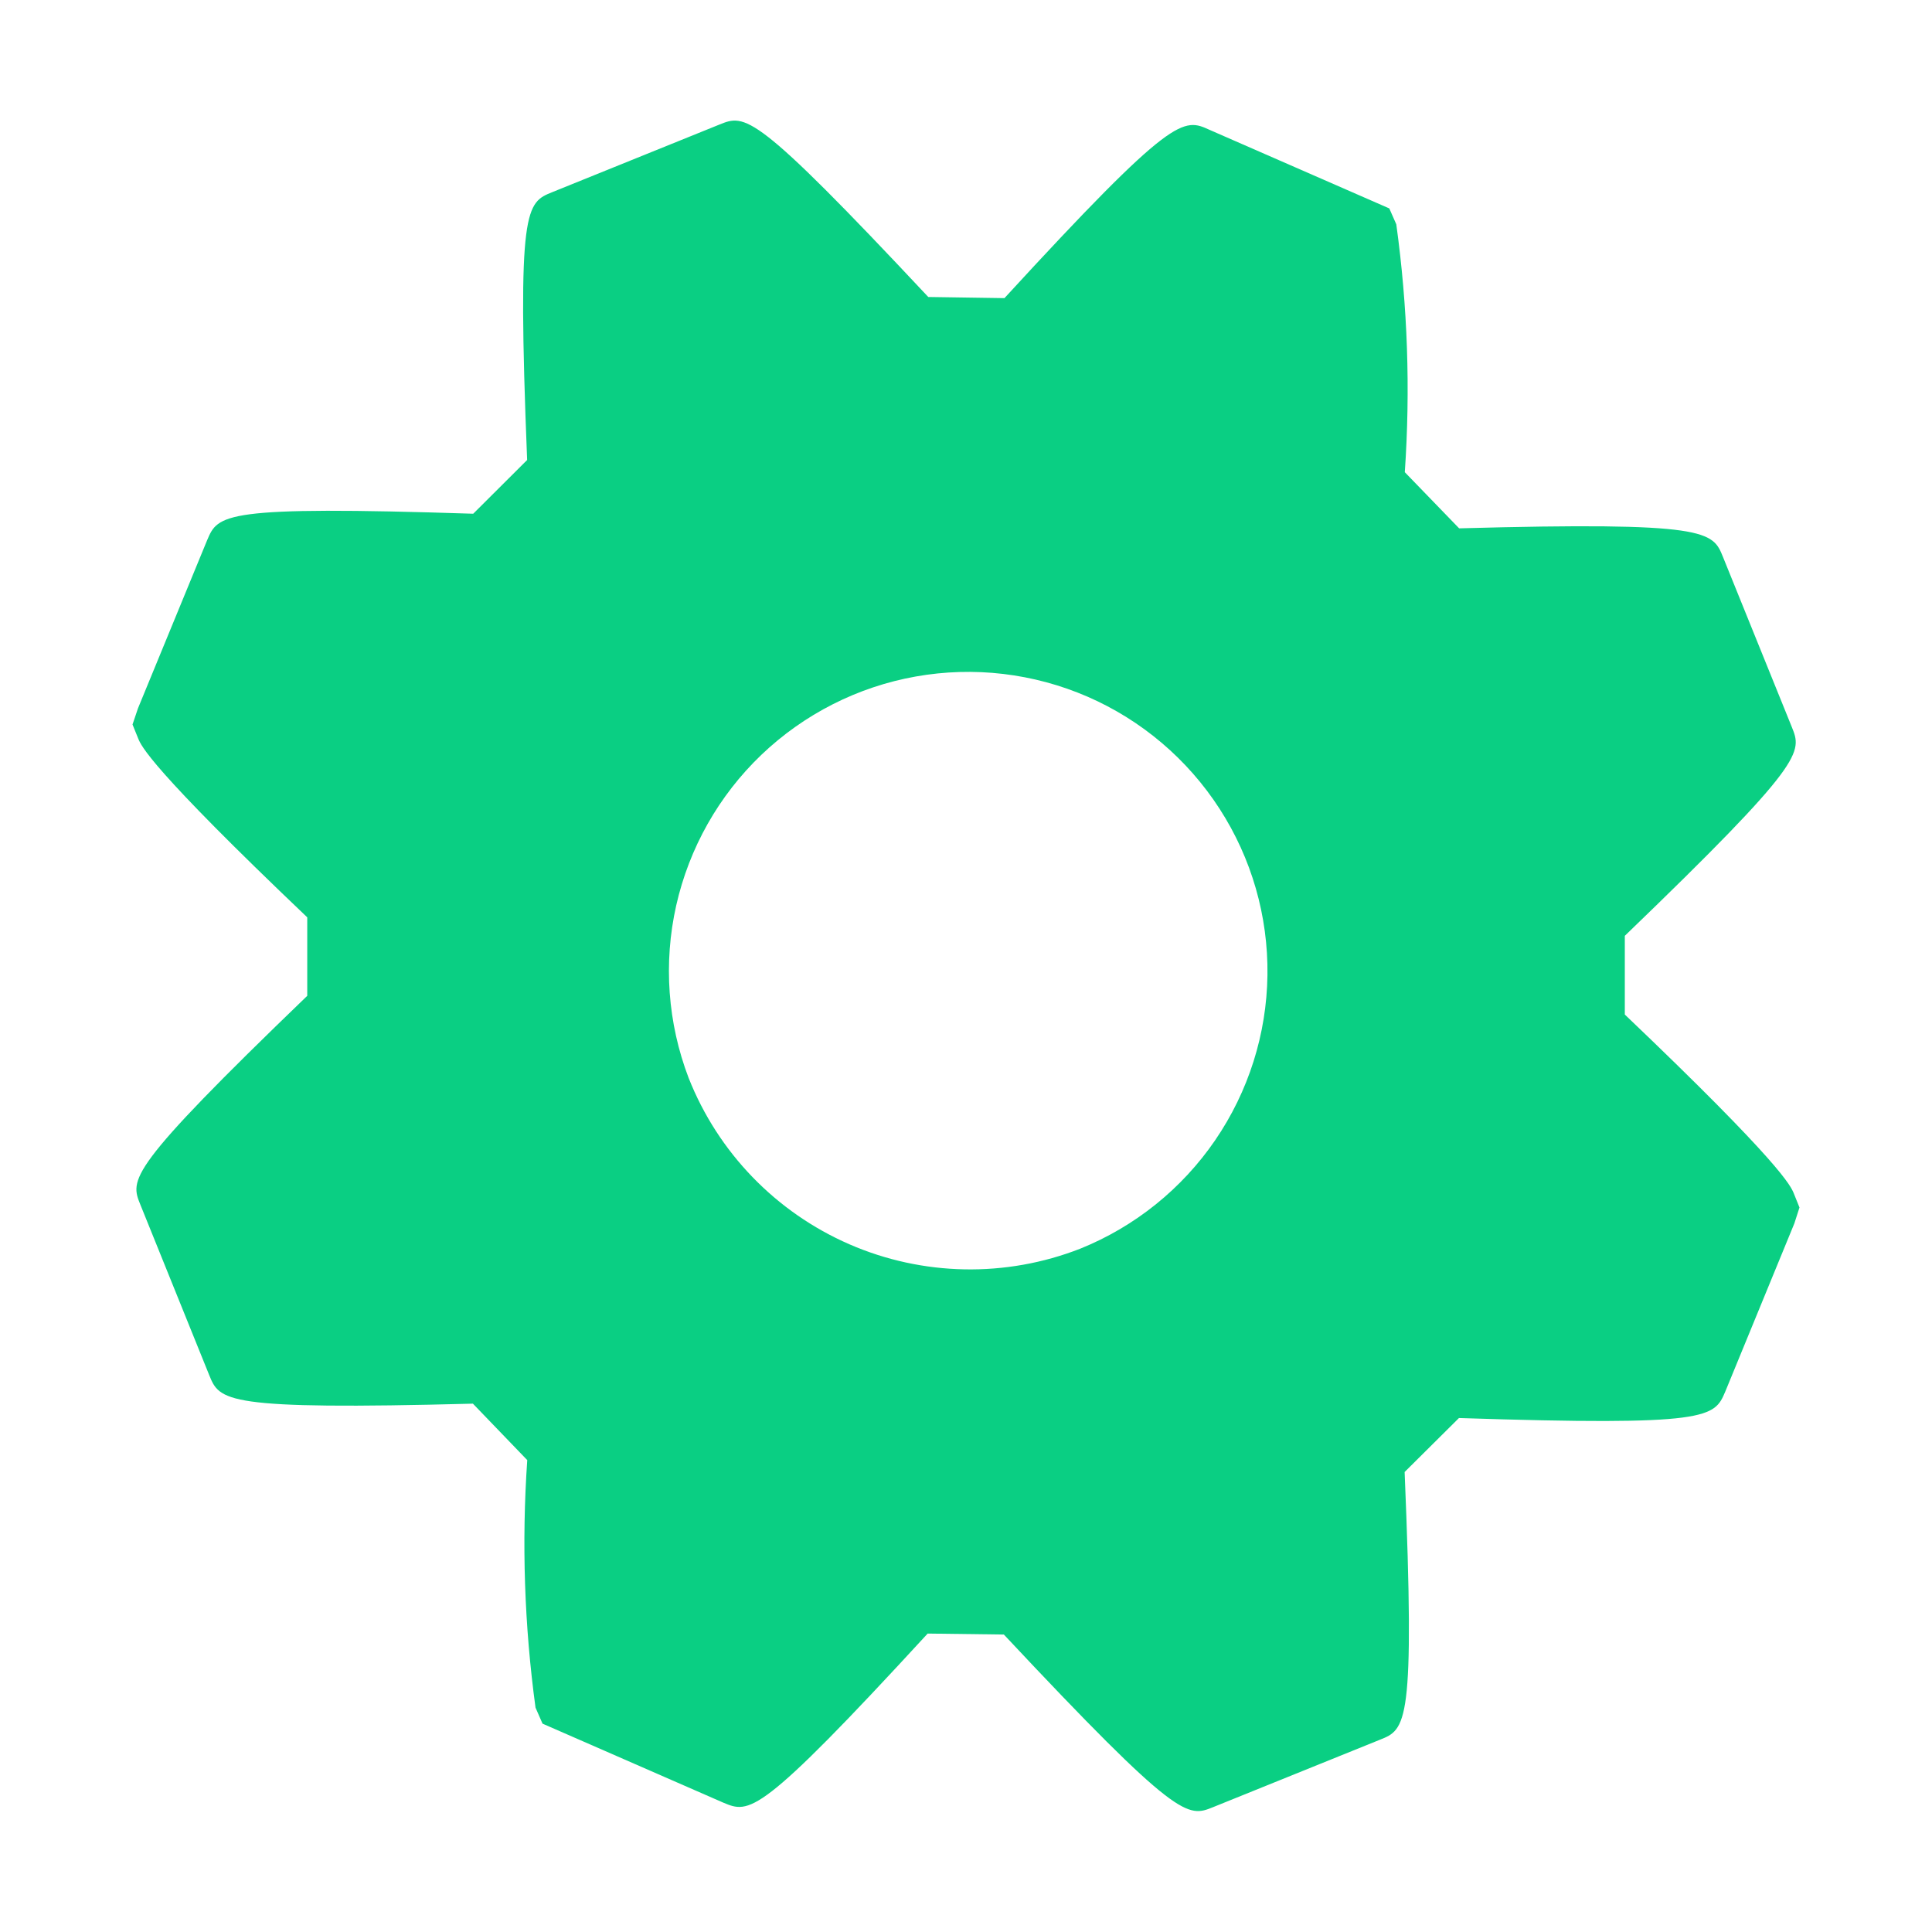
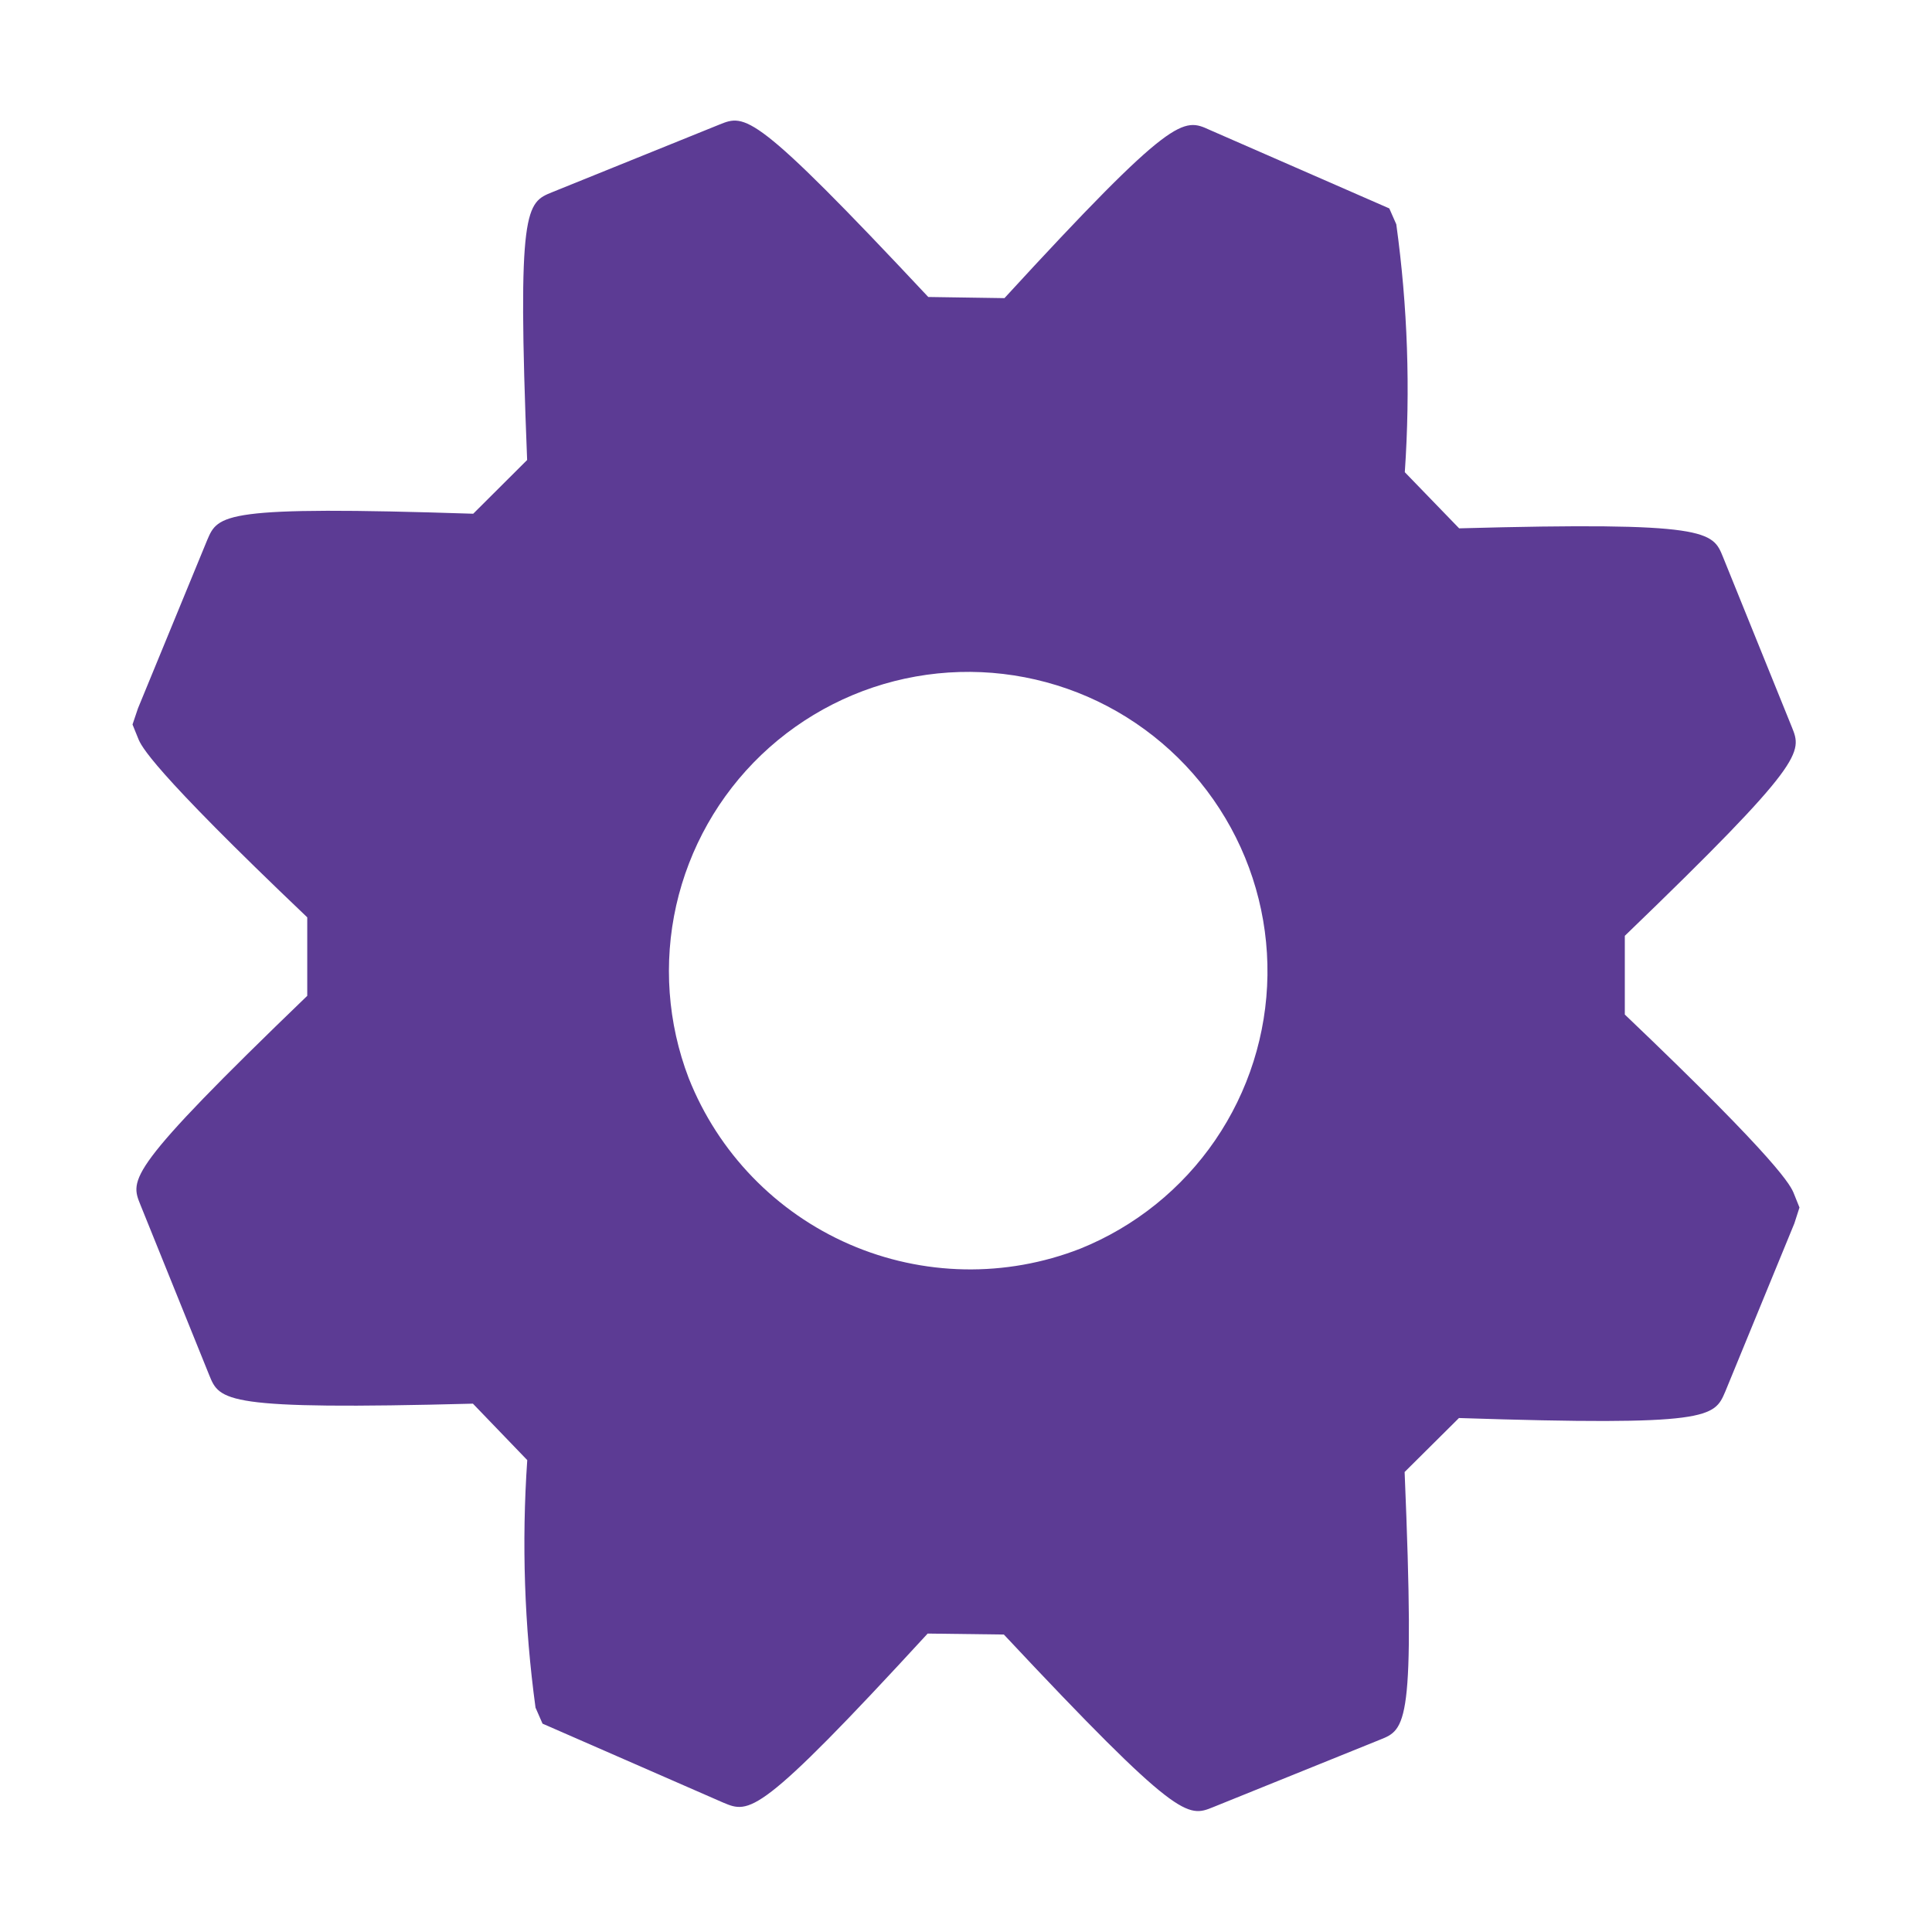
<svg xmlns="http://www.w3.org/2000/svg" width="32" height="32" viewBox="0 0 32 32" fill="none">
-   <path d="M23.265 24.381L24.165 23.487C28.329 23.623 28.393 23.477 28.576 23.049L29.72 20.264L29.805 20L29.712 19.769C29.663 19.647 29.512 19.283 26.912 16.804V15.5C29.912 12.61 29.848 12.462 29.677 12.039L28.538 9.225C28.367 8.803 28.302 8.638 24.168 8.751L23.268 7.821C23.362 6.451 23.315 5.075 23.127 3.715L23.011 3.452L20.037 2.152C19.599 1.952 19.445 1.88 16.637 4.938L15.375 4.919C12.484 1.833 12.347 1.889 11.914 2.064L9.149 3.182C8.716 3.357 8.563 3.419 8.731 7.619L7.838 8.509C3.676 8.373 3.612 8.521 3.431 8.947L2.285 11.733L2.195 12L2.289 12.232C2.338 12.352 2.483 12.712 5.089 15.194V16.494C2.089 19.384 2.154 19.532 2.326 19.956L3.464 22.773C3.638 23.204 3.7 23.357 7.833 23.249L8.733 24.184C8.639 25.552 8.685 26.925 8.87 28.284L8.986 28.549L11.979 29.857C12.414 30.039 12.565 30.104 15.365 27.057L16.627 27.073C19.522 30.163 19.67 30.103 20.093 29.932L22.852 28.817C23.288 28.644 23.44 28.583 23.265 24.381ZM11.407 17.857C11.058 16.945 10.986 15.95 11.2 14.998C11.415 14.045 11.905 13.177 12.611 12.502C13.317 11.828 14.206 11.376 15.168 11.205C16.129 11.034 17.119 11.151 18.015 11.54C18.91 11.93 19.67 12.575 20.2 13.396C20.73 14.216 21.006 15.174 20.993 16.151C20.98 17.127 20.679 18.078 20.128 18.884C19.577 19.69 18.8 20.315 17.895 20.681C16.66 21.164 15.284 21.138 14.068 20.609C12.852 20.079 11.895 19.09 11.407 17.857Z" fill="#0ACF83" />
+   <path d="M23.265 24.381L24.165 23.487C28.329 23.623 28.393 23.477 28.576 23.049L29.72 20.264L29.805 20L29.712 19.769C29.663 19.647 29.512 19.283 26.912 16.804V15.5C29.912 12.61 29.848 12.462 29.677 12.039L28.538 9.225C28.367 8.803 28.302 8.638 24.168 8.751L23.268 7.821C23.362 6.451 23.315 5.075 23.127 3.715L23.011 3.452L20.037 2.152C19.599 1.952 19.445 1.88 16.637 4.938L15.375 4.919C12.484 1.833 12.347 1.889 11.914 2.064L9.149 3.182C8.716 3.357 8.563 3.419 8.731 7.619L7.838 8.509C3.676 8.373 3.612 8.521 3.431 8.947L2.285 11.733L2.195 12L2.289 12.232C2.338 12.352 2.483 12.712 5.089 15.194V16.494C2.089 19.384 2.154 19.532 2.326 19.956L3.464 22.773C3.638 23.204 3.7 23.357 7.833 23.249L8.733 24.184C8.639 25.552 8.685 26.925 8.87 28.284L8.986 28.549L11.979 29.857C12.414 30.039 12.565 30.104 15.365 27.057L16.627 27.073C19.522 30.163 19.67 30.103 20.093 29.932L22.852 28.817C23.288 28.644 23.44 28.583 23.265 24.381ZM11.407 17.857C11.058 16.945 10.986 15.95 11.2 14.998C11.415 14.045 11.905 13.177 12.611 12.502C13.317 11.828 14.206 11.376 15.168 11.205C16.129 11.034 17.119 11.151 18.015 11.54C18.91 11.93 19.67 12.575 20.2 13.396C20.73 14.216 21.006 15.174 20.993 16.151C20.98 17.127 20.679 18.078 20.128 18.884C19.577 19.69 18.8 20.315 17.895 20.681C16.66 21.164 15.284 21.138 14.068 20.609C12.852 20.079 11.895 19.09 11.407 17.857Z" fill="#5C3B94" />
</svg>
